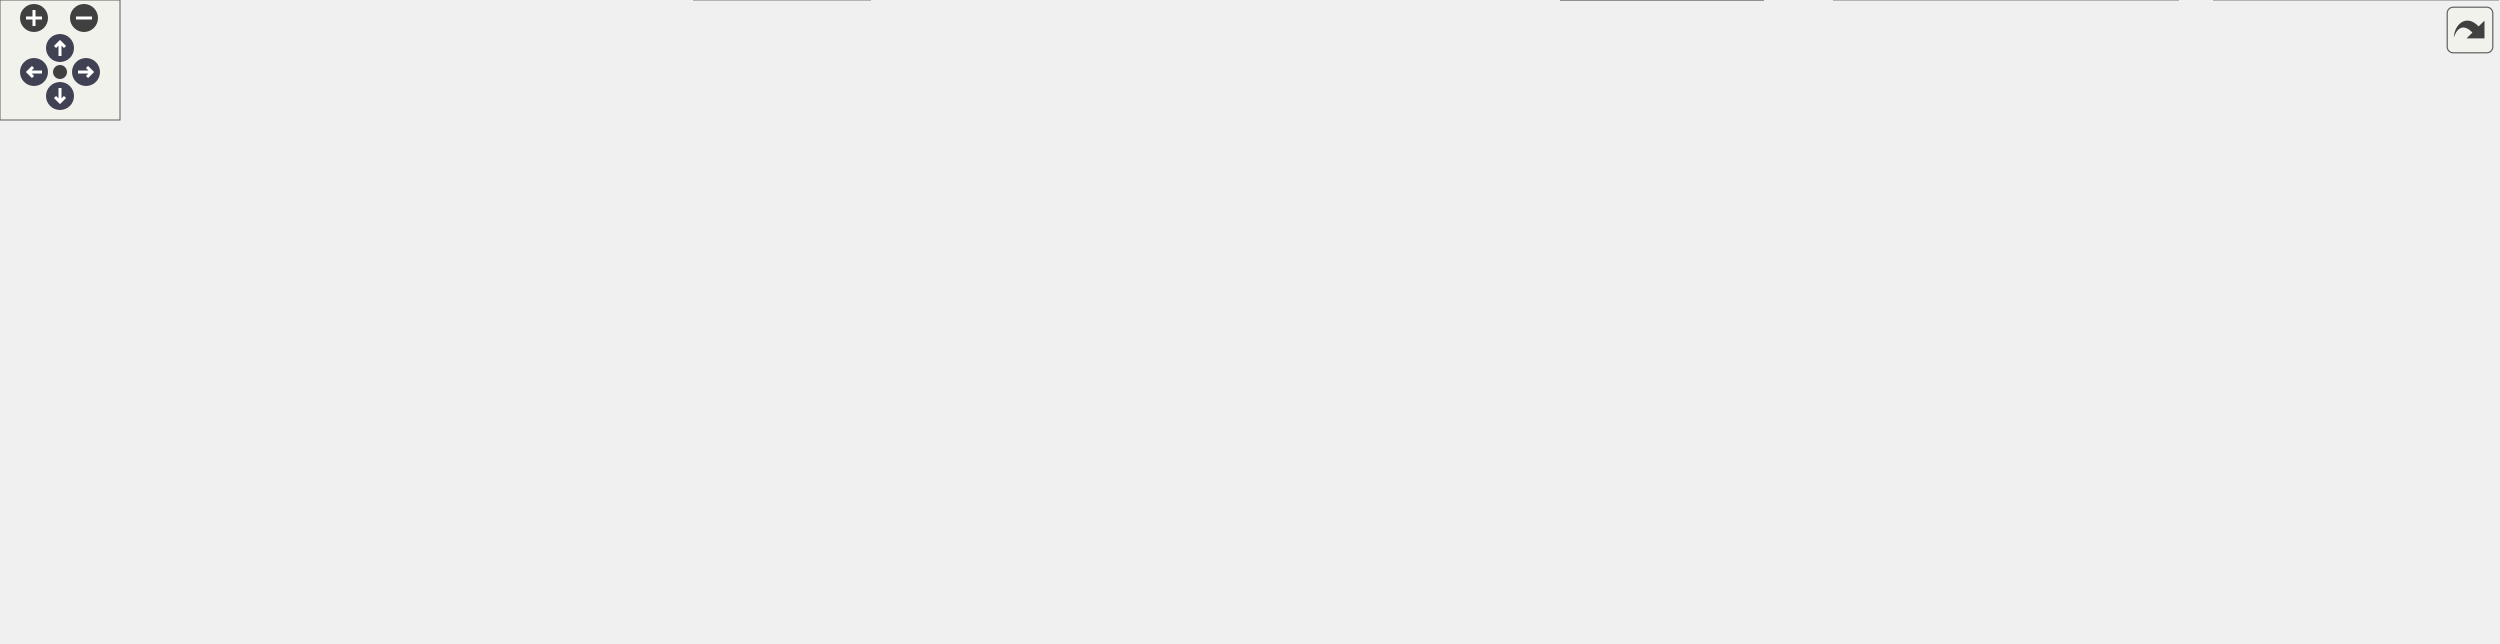
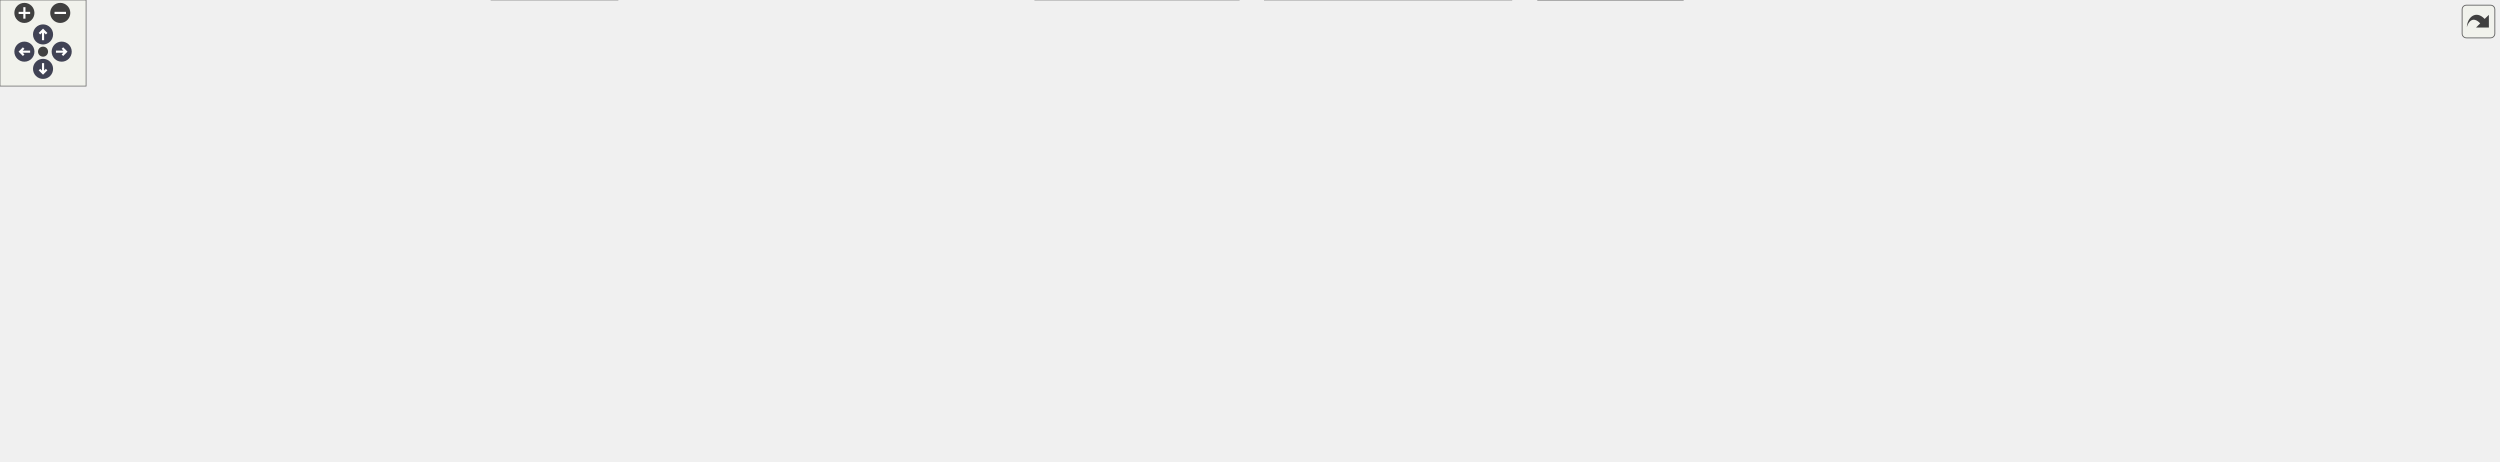
<svg xmlns="http://www.w3.org/2000/svg" xmlns:xlink="http://www.w3.org/1999/xlink" id="main" version="1.1" xml:space="preserve">
  <style type="text/css">
.node, .edge {opacity: 0.7;}
.node.selected, .edge.selected {opacity: 1;}
.edge:hover path { stroke: red; }
.edge:hover polygon { stroke: red; fill: red; }
</style>
  <defs>
    <circle id="rim" cx="0" cy="0" r="7" />
    <circle id="rim2" cx="0" cy="0" r="3.5" />
    <g id="zoomPlus">
      <use xlink:href="#rim" fill="#404040">
        <set attributeName="fill" to="#808080" begin="zoomplus.mouseover" end="zoomplus.mouseout" />
      </use>
      <path d="M-4,0h8M0,-4v8" fill="none" stroke="white" stroke-width="1.5" pointer-events="none" />
    </g>
    <g id="zoomMin">
      <use xlink:href="#rim" fill="#404040">
        <set attributeName="fill" to="#808080" begin="zoomminus.mouseover" end="zoomminus.mouseout" />
      </use>
      <path d="M-4,0h8" fill="none" stroke="white" stroke-width="1.5" pointer-events="none" />
    </g>
    <g id="arrowUp" transform="translate(30 24)">
      <use xlink:href="#rim" />
      <path pointer-events="none" fill="none" stroke="white" stroke-width="1.5" d="M0,-3.0v7 M-2.5,-0.5L0,-3.0L2.5,-0.5" />
    </g>
    <g id="arrowRight" transform="rotate(90) translate(36 -43)">
      <use xlink:href="#rim" />
      <path pointer-events="none" fill="none" stroke="white" stroke-width="1.5" d="M0,-3.0v7 M-2.5,-0.5L0,-3.0L2.5,-0.5" />
    </g>
    <g id="arrowDown" transform="rotate(180) translate(-30 -48)">
      <use xlink:href="#rim" />
      <path pointer-events="none" fill="none" stroke="white" stroke-width="1.5" d="M0,-3.0v7 M-2.5,-0.5L0,-3.0L2.5,-0.5" />
    </g>
    <g id="arrowLeft" transform="rotate(270) translate(-36 17)">
      <use xlink:href="#rim" />
      <path pointer-events="none" fill="none" stroke="white" stroke-width="1.5" d="M0,-3.0v7 M-2.5,-0.5L0,-3.0L2.5,-0.5" />
    </g>
    <g id="resetDef">
      <use xlink:href="#rim2" fill="#404040">
        <set attributeName="fill" to="#808080" begin="reset.mouseover" end="reset.mouseout" />
      </use>
    </g>
  </defs>
  <svg id="graph" class="graph">
    <g id="viewport">
      <g id="Node000001" class="node">
        <g id="a_Node000001">
          <a xlink:title=" ">
-             <polygon fill="#999999" stroke="#666666" points="613.5,-261 382.5,-261 382.5,-231 613.5,-231 613.5,-261" />
-             <text text-anchor="start" x="390.5" y="-249" font-family="Malgun Gothic" font-size="10.00">Source/YiSan/Environment</text>
-             <text text-anchor="middle" x="498" y="-238" font-family="Malgun Gothic" font-size="10.00">/Private/UYiSanVoiceConsoleSubsystem.cpp</text>
+             <polygon fill="#999999" stroke="#666666" points="1319,-261 1088,-261 1088,-231 1319,-231 1319,-261" />
+             <text text-anchor="start" x="1096" y="-249" font-family="Malgun Gothic" font-size="10.00">Source/YiSan/Environment</text>
+             <text text-anchor="middle" x="1203.5" y="-238" font-family="Malgun Gothic" font-size="10.00">/Private/UYiSanVoiceConsoleSubsystem.cpp</text>
          </a>
        </g>
      </g>
      <g id="Node000002" class="node">
        <g id="a_Node000002">
-           <a xlink:title=" ">
-             <polygon fill="#e0e0e0" stroke="#999999" points="172,-189.5 0,-189.5 0,-170.5 172,-170.5 172,-189.5" />
-             <text text-anchor="middle" x="86" y="-177.5" font-family="Malgun Gothic" font-size="10.00">YiSanVoiceConsoleSubsystem.h</text>
+           <a xlink:href="UYiSanVoiceConsoleSubsystem_8h.html" target="_top" xlink:title=" ">
+             <polygon fill="white" stroke="#666666" points="1139,-189.5 960,-189.5 960,-170.5 1139,-170.5 1139,-189.5" />
+             <text text-anchor="middle" x="1049.5" y="-177.5" font-family="Malgun Gothic" font-size="10.00">UYiSanVoiceConsoleSubsystem.h</text>
          </a>
        </g>
      </g>
      <g id="edge1_Node000001_Node000002" class="edge">
        <g id="a_edge1_Node000001_Node000002">
          <a xlink:title=" ">
-             <path fill="none" stroke="#63b8ff" d="M407.84,-230.99C330.19,-218.93 220.01,-201.82 150.8,-191.07" />
-             <polygon fill="#63b8ff" stroke="#63b8ff" points="151.32,-187.6 140.9,-189.53 150.24,-194.52 151.32,-187.6" />
+             <path fill="none" stroke="#63b8ff" d="M1169.7,-230.95C1142.7,-219.73 1105.2,-204.15 1079.31,-193.39" />
+             <polygon fill="#63b8ff" stroke="#63b8ff" points="1080.57,-190.12 1069.99,-189.52 1077.89,-196.59 1080.57,-190.12" />
+           </a>
+         </g>
+       </g>
+       <g id="Node000005" class="node">
+         <g id="a_Node000005">
+           <a xlink:title=" ">
+             <polygon fill="#e0e0e0" stroke="#999999" points="1549.5,-129 1423.5,-129 1423.5,-110 1549.5,-110 1549.5,-129" />
+             <text text-anchor="middle" x="1486.5" y="-117" font-family="Malgun Gothic" font-size="10.00">Templates/UniquePtr.h</text>
+           </a>
+         </g>
+       </g>
+       <g id="edge8_Node000001_Node000005" class="edge">
+         <g id="a_edge8_Node000001_Node000005">
+           <a xlink:title=" ">
+             <path fill="none" stroke="#63b8ff" d="M1194.32,-230.77C1184.28,-213.22 1171.59,-183.45 1187.5,-165 1191.2,-160.71 1325.92,-141.96 1413.25,-130.21" />
+             <polygon fill="#63b8ff" stroke="#63b8ff" points="1413.94,-133.65 1423.39,-128.85 1413.01,-126.71 1413.94,-133.65" />
+           </a>
+         </g>
+       </g>
+       <g id="Node000007" class="node">
+         <g id="a_Node000007">
+           <a xlink:href="YiSan_8h.html" target="_top" xlink:title=" ">
+             <polygon fill="white" stroke="#666666" points="53,-129 0,-129 0,-110 53,-110 53,-129" />
+             <text text-anchor="middle" x="26.5" y="-117" font-family="Malgun Gothic" font-size="10.00">YiSan.h</text>
+           </a>
+         </g>
+       </g>
+       <g id="edge6_Node000001_Node000007" class="edge">
+         <g id="a_edge6_Node000001_Node000007">
+           <a xlink:title=" ">
+             <path fill="none" stroke="#63b8ff" d="M1087.62,-241.73C878.2,-235.29 444.58,-219.46 295.5,-195 209.16,-180.84 110.79,-149.59 60.32,-132.41" />
+             <polygon fill="#63b8ff" stroke="#63b8ff" points="61.18,-129 50.59,-129.06 58.91,-135.62 61.18,-129" />
+           </a>
+         </g>
+       </g>
+       <g id="Node000008" class="node">
+         <g id="a_Node000008">
+           <a xlink:title=" ">
+             <polygon fill="#e0e0e0" stroke="#999999" points="1285,-189.5 1196,-189.5 1196,-170.5 1285,-170.5 1285,-189.5" />
+             <text text-anchor="middle" x="1240.5" y="-177.5" font-family="Malgun Gothic" font-size="10.00">Engine/World.h</text>
+           </a>
+         </g>
+       </g>
+       <g id="edge9_Node000001_Node000008" class="edge">
+         <g id="a_edge9_Node000001_Node000008">
+           <a xlink:title=" ">
+             <path fill="none" stroke="#63b8ff" d="M1211.71,-230.8C1217.2,-221.31 1224.45,-208.76 1230.31,-198.63" />
+             <polygon fill="#63b8ff" stroke="#63b8ff" points="1233.41,-200.25 1235.39,-189.84 1227.35,-196.75 1233.41,-200.25" />
+           </a>
+         </g>
+       </g>
+       <g id="Node000009" class="node">
+         <g id="a_Node000009">
+           <a xlink:title=" ">
+             <polygon fill="#e0e0e0" stroke="#999999" points="1384,-189.5 1303,-189.5 1303,-170.5 1384,-170.5 1384,-189.5" />
+             <text text-anchor="middle" x="1343.5" y="-177.5" font-family="Malgun Gothic" font-size="10.00">EngineUtils.h</text>
+           </a>
+         </g>
+       </g>
+       <g id="edge10_Node000001_Node000009" class="edge">
+         <g id="a_edge10_Node000001_Node000009">
+           <a xlink:title=" ">
+             <path fill="none" stroke="#63b8ff" d="M1234.22,-230.95C1258.45,-219.88 1291.96,-204.56 1315.46,-193.82" />
+             <polygon fill="#63b8ff" stroke="#63b8ff" points="1317.23,-196.86 1324.87,-189.52 1314.32,-190.49 1317.23,-196.86" />
+           </a>
+         </g>
+       </g>
+       <g id="Node000010" class="node">
+         <g id="a_Node000010">
+           <a xlink:href="APlayerActor_8h.html" target="_top" xlink:title="APlayerActor 선언에 대한 Doxygen 주석을 제공합니다.">
+             <polygon fill="white" stroke="#666666" points="430,-195 305,-195 305,-165 430,-165 430,-195" />
+             <text text-anchor="start" x="313" y="-183" font-family="Malgun Gothic" font-size="10.00">LatteLibrary/Character</text>
+             <text text-anchor="middle" x="367.5" y="-172" font-family="Malgun Gothic" font-size="10.00">/Public/APlayerActor.h</text>
+           </a>
+         </g>
+       </g>
+       <g id="edge11_Node000001_Node000010" class="edge">
+         <g id="a_edge11_Node000001_Node000010">
+           <a xlink:title=" ">
+             <path fill="none" stroke="#63b8ff" d="M1087.7,-236.13C912.58,-222.73 585.46,-197.69 440.21,-186.57" />
+             <polygon fill="#63b8ff" stroke="#63b8ff" points="440.31,-183.06 430.07,-185.79 439.77,-190.04 440.31,-183.06" />
+           </a>
+         </g>
+       </g>
+       <g id="Node000023" class="node">
+         <g id="a_Node000023">
+           <a xlink:title=" ">
+             <polygon fill="#e0e0e0" stroke="#999999" points="1591,-195 1402,-195 1402,-165 1591,-165 1591,-195" />
+             <text text-anchor="start" x="1410" y="-183" font-family="Malgun Gothic" font-size="10.00">LatteLibrary/Character</text>
+             <text text-anchor="middle" x="1496.5" y="-172" font-family="Malgun Gothic" font-size="10.00">/Public/UVoiceCaptureComponent.h</text>
+           </a>
+         </g>
+       </g>
+       <g id="edge29_Node000001_Node000023" class="edge">
+         <g id="a_edge29_Node000001_Node000023">
+           <a xlink:title=" ">
+             <path fill="none" stroke="#63b8ff" d="M1267.8,-230.95C1313.41,-220.99 1374.73,-207.6 1422.4,-197.19" />
+             <polygon fill="#63b8ff" stroke="#63b8ff" points="1423.33,-200.57 1432.35,-195.01 1421.83,-193.73 1423.33,-200.57" />
+           </a>
+         </g>
+       </g>
+       <g id="Node000024" class="node">
+         <g id="a_Node000024">
+           <a xlink:title=" ">
+             <polygon fill="#e0e0e0" stroke="#999999" points="1741.5,-189.5 1609.5,-189.5 1609.5,-170.5 1741.5,-170.5 1741.5,-189.5" />
+             <text text-anchor="middle" x="1675.5" y="-177.5" font-family="Malgun Gothic" font-size="10.00">HAL/IConsoleManager.h</text>
+           </a>
+         </g>
+       </g>
+       <g id="edge30_Node000001_Node000024" class="edge">
+         <g id="a_edge30_Node000001_Node000024">
+           <a xlink:title=" ">
+             <path fill="none" stroke="#63b8ff" d="M1319.28,-232.25C1398.6,-223.07 1506.13,-209.74 1600.5,-195 1607.61,-193.89 1615.08,-192.62 1622.43,-191.31" />
+             <polygon fill="#63b8ff" stroke="#63b8ff" points="1623.13,-194.74 1632.35,-189.51 1621.88,-187.85 1623.13,-194.74" />
          </a>
        </g>
      </g>
      <g id="Node000003" class="node">
        <g id="a_Node000003">
-           <a xlink:href="YiSan_8h.html" target="_top" xlink:title=" ">
-             <polygon fill="white" stroke="#666666" points="62.5,-129 9.5,-129 9.5,-110 62.5,-110 62.5,-129" />
-             <text text-anchor="middle" x="36" y="-117" font-family="Malgun Gothic" font-size="10.00">YiSan.h</text>
-           </a>
-         </g>
-       </g>
-       <g id="edge2_Node000001_Node000003" class="edge">
-         <g id="a_edge2_Node000001_Node000003">
-           <a xlink:title=" ">
-             <path fill="none" stroke="#63b8ff" d="M382.24,-237.07C330.55,-230.34 269.93,-217.92 219,-195 199.38,-186.17 200.06,-174.99 181,-165 146.27,-146.78 102.87,-134.7 72.64,-127.78" />
-             <polygon fill="#63b8ff" stroke="#63b8ff" points="73.06,-124.29 62.54,-125.55 71.55,-131.12 73.06,-124.29" />
-           </a>
-         </g>
-       </g>
-       <g id="Node000005" class="node">
-         <g id="a_Node000005">
-           <a xlink:title=" ">
-             <polygon fill="#e0e0e0" stroke="#999999" points="498,-189.5 372,-189.5 372,-170.5 498,-170.5 498,-189.5" />
-             <text text-anchor="middle" x="435" y="-177.5" font-family="Malgun Gothic" font-size="10.00">Templates/UniquePtr.h</text>
-           </a>
-         </g>
-       </g>
-       <g id="edge4_Node000001_Node000005" class="edge">
-         <g id="a_edge4_Node000001_Node000005">
-           <a xlink:title=" ">
-             <path fill="none" stroke="#63b8ff" d="M484.02,-230.8C474.2,-220.82 461.04,-207.46 450.83,-197.09" />
-             <polygon fill="#63b8ff" stroke="#63b8ff" points="453.22,-194.52 443.71,-189.84 448.23,-199.43 453.22,-194.52" />
+           <a xlink:title=" ">
+             <polygon fill="#e0e0e0" stroke="#999999" points="430.5,-19 342.5,-19 342.5,0 430.5,0 430.5,-19" />
+             <text text-anchor="middle" x="386.5" y="-7" font-family="Malgun Gothic" font-size="10.00">CoreMinimal.h</text>
+           </a>
+         </g>
+       </g>
+       <g id="edge2_Node000002_Node000003" class="edge">
+         <g id="a_edge2_Node000002_Node000003">
+           <a xlink:title=" ">
+             <path fill="none" stroke="#63b8ff" d="M1014.02,-170.43C989.27,-162.94 956.81,-149.92 934.5,-129 907.53,-103.71 927.19,-75.62 896.5,-55 859.32,-30.02 564.47,-16.79 440.8,-12.29" />
+             <polygon fill="#63b8ff" stroke="#63b8ff" points="440.9,-8.79 430.78,-11.93 440.65,-15.79 440.9,-8.79" />
+           </a>
+         </g>
+       </g>
+       <g id="Node000004" class="node">
+         <g id="a_Node000004">
+           <a xlink:title=" ">
+             <polygon fill="#e0e0e0" stroke="#999999" points="1155.5,-129 943.5,-129 943.5,-110 1155.5,-110 1155.5,-129" />
+             <text text-anchor="middle" x="1049.5" y="-117" font-family="Malgun Gothic" font-size="10.00">Subsystems/GameInstanceSubsystem.h</text>
+           </a>
+         </g>
+       </g>
+       <g id="edge3_Node000002_Node000004" class="edge">
+         <g id="a_edge3_Node000002_Node000004">
+           <a xlink:title=" ">
+             <path fill="none" stroke="#63b8ff" d="M1049.5,-170.37C1049.5,-162.25 1049.5,-149.81 1049.5,-139.39" />
+             <polygon fill="#63b8ff" stroke="#63b8ff" points="1053,-139.17 1049.5,-129.17 1046,-139.17 1053,-139.17" />
+           </a>
+         </g>
+       </g>
+       <g id="edge4_Node000002_Node000005" class="edge">
+         <g id="a_edge4_Node000002_Node000005">
+           <a xlink:title=" ">
+             <path fill="none" stroke="#63b8ff" d="M1112.75,-170.48C1126.2,-168.67 1140.32,-166.77 1153.5,-165 1242.85,-153.02 1345.7,-139.28 1413.17,-130.28" />
+             <polygon fill="#63b8ff" stroke="#63b8ff" points="1413.83,-133.72 1423.28,-128.93 1412.9,-126.78 1413.83,-133.72" />
          </a>
        </g>
      </g>
      <g id="Node000006" class="node">
        <g id="a_Node000006">
          <a xlink:title=" ">
-             <polygon fill="#e0e0e0" stroke="#999999" points="605.5,-189.5 516.5,-189.5 516.5,-170.5 605.5,-170.5 605.5,-189.5" />
-             <text text-anchor="middle" x="561" y="-177.5" font-family="Malgun Gothic" font-size="10.00">Engine/World.h</text>
-           </a>
-         </g>
-       </g>
-       <g id="edge5_Node000001_Node000006" class="edge">
-         <g id="a_edge5_Node000001_Node000006">
-           <a xlink:title=" ">
-             <path fill="none" stroke="#63b8ff" d="M511.98,-230.8C521.8,-220.82 534.96,-207.46 545.17,-197.09" />
-             <polygon fill="#63b8ff" stroke="#63b8ff" points="547.77,-199.43 552.29,-189.84 542.78,-194.52 547.77,-199.43" />
-           </a>
-         </g>
-       </g>
-       <g id="Node000007" class="node">
-         <g id="a_Node000007">
-           <a xlink:title=" ">
-             <polygon fill="#e0e0e0" stroke="#999999" points="704.5,-189.5 623.5,-189.5 623.5,-170.5 704.5,-170.5 704.5,-189.5" />
-             <text text-anchor="middle" x="664" y="-177.5" font-family="Malgun Gothic" font-size="10.00">EngineUtils.h</text>
-           </a>
-         </g>
-       </g>
-       <g id="edge6_Node000001_Node000007" class="edge">
-         <g id="a_edge6_Node000001_Node000007">
-           <a xlink:title=" ">
-             <path fill="none" stroke="#63b8ff" d="M534.43,-230.95C563.67,-219.68 604.31,-204.01 632.24,-193.25" />
-             <polygon fill="#63b8ff" stroke="#63b8ff" points="633.84,-196.38 641.91,-189.52 631.32,-189.85 633.84,-196.38" />
-           </a>
-         </g>
-       </g>
-       <g id="Node000008" class="node">
-         <g id="a_Node000008">
-           <a xlink:href="APlayerActor_8h.html" target="_top" xlink:title="APlayerActor 선언에 대한 Doxygen 주석을 제공합니다.">
-             <polygon fill="white" stroke="#666666" points="353.5,-195 228.5,-195 228.5,-165 353.5,-165 353.5,-195" />
-             <text text-anchor="start" x="236.5" y="-183" font-family="Malgun Gothic" font-size="10.00">LatteLibrary/Character</text>
-             <text text-anchor="middle" x="291" y="-172" font-family="Malgun Gothic" font-size="10.00">/Public/APlayerActor.h</text>
-           </a>
-         </g>
-       </g>
-       <g id="edge7_Node000001_Node000008" class="edge">
-         <g id="a_edge7_Node000001_Node000008">
-           <a xlink:title=" ">
-             <path fill="none" stroke="#63b8ff" d="M452.57,-230.95C421.16,-221.24 379.2,-208.27 345.91,-197.98" />
-             <polygon fill="#63b8ff" stroke="#63b8ff" points="346.91,-194.62 336.32,-195.01 344.84,-201.31 346.91,-194.62" />
+             <polygon fill="#e0e0e0" stroke="#999999" points="1405.5,-129 1173.5,-129 1173.5,-110 1405.5,-110 1405.5,-129" />
+             <text text-anchor="middle" x="1289.5" y="-117" font-family="Malgun Gothic" font-size="10.00">UYiSanVoiceConsoleSubsystem.generated.h</text>
+           </a>
+         </g>
+       </g>
+       <g id="edge5_Node000002_Node000006" class="edge">
+         <g id="a_edge5_Node000002_Node000006">
+           <a xlink:title=" ">
+             <path fill="none" stroke="#63b8ff" d="M1084.4,-170.49C1126.79,-160.16 1198.37,-142.71 1244.77,-131.4" />
+             <polygon fill="#63b8ff" stroke="#63b8ff" points="1245.67,-134.79 1254.56,-129.02 1244.02,-127.98 1245.67,-134.79" />
+           </a>
+         </g>
+       </g>
+       <g id="edge7_Node000007_Node000003" class="edge">
+         <g id="a_edge7_Node000007_Node000003">
+           <a xlink:title=" ">
+             <path fill="none" stroke="#63b8ff" d="M22.53,-109.87C16.99,-96.36 9.03,-70.22 22.5,-55 42.68,-32.2 235.92,-18.63 332.34,-13.22" />
+             <polygon fill="#63b8ff" stroke="#63b8ff" points="332.69,-16.71 342.48,-12.66 332.3,-9.72 332.69,-16.71" />
+           </a>
+         </g>
+       </g>
+       <g id="edge12_Node000010_Node000003" class="edge">
+         <g id="a_edge12_Node000010_Node000003">
+           <a xlink:title=" ">
+             <path fill="none" stroke="#63b8ff" d="M369.09,-164.92C372.5,-134.65 380.54,-63.35 384.38,-29.27" />
+             <polygon fill="#63b8ff" stroke="#63b8ff" points="387.87,-29.58 385.51,-19.25 380.91,-28.8 387.87,-29.58" />
+           </a>
+         </g>
+       </g>
+       <g id="Node000011" class="node">
+         <g id="a_Node000011">
+           <a xlink:href="AGameCharacter_8h.html" target="_top" xlink:title="LatteLibrary 전반에서 사용하는 기반 캐릭터 클래스를 선언합니다.">
+             <polygon fill="white" stroke="#666666" points="746.5,-129 638.5,-129 638.5,-110 746.5,-110 746.5,-129" />
+             <text text-anchor="middle" x="692.5" y="-117" font-family="Malgun Gothic" font-size="10.00">AGameCharacter.h</text>
+           </a>
+         </g>
+       </g>
+       <g id="edge13_Node000010_Node000011" class="edge">
+         <g id="a_edge13_Node000010_Node000011">
+           <a xlink:title=" ">
+             <path fill="none" stroke="#63b8ff" d="M430.16,-167.72C489.33,-157.07 577.31,-141.23 634.8,-130.89" />
+             <polygon fill="#63b8ff" stroke="#63b8ff" points="635.59,-134.3 644.81,-129.08 634.35,-127.41 635.59,-134.3" />
+           </a>
+         </g>
+       </g>
+       <g id="Node000019" class="node">
+         <g id="a_Node000019">
+           <a xlink:href="IControllable_8h.html" target="_top" xlink:title="IControllable 인터페이스 선언에 대한 Doxygen 주석을 제공합니다.">
+             <polygon fill="white" stroke="#666666" points="339.5,-129 251.5,-129 251.5,-110 339.5,-110 339.5,-129" />
+             <text text-anchor="middle" x="295.5" y="-117" font-family="Malgun Gothic" font-size="10.00">IControllable.h</text>
+           </a>
+         </g>
+       </g>
+       <g id="edge24_Node000010_Node000019" class="edge">
+         <g id="a_edge24_Node000010_Node000019">
+           <a xlink:title=" ">
+             <path fill="none" stroke="#63b8ff" d="M350.07,-164.84C339.19,-156 325.2,-144.63 314.11,-135.62" />
+             <polygon fill="#63b8ff" stroke="#63b8ff" points="316.26,-132.86 306.29,-129.27 311.84,-138.29 316.26,-132.86" />
+           </a>
+         </g>
+       </g>
+       <g id="Node000022" class="node">
+         <g id="a_Node000022">
+           <a xlink:title=" ">
+             <polygon fill="#e0e0e0" stroke="#999999" points="233.5,-129 93.5,-129 93.5,-110 233.5,-110 233.5,-129" />
+             <text text-anchor="middle" x="163.5" y="-117" font-family="Malgun Gothic" font-size="10.00">APlayerActor.generated.h</text>
+           </a>
+         </g>
+       </g>
+       <g id="edge28_Node000010_Node000022" class="edge">
+         <g id="a_edge28_Node000010_Node000022">
+           <a xlink:title=" ">
+             <path fill="none" stroke="#63b8ff" d="M318.64,-164.99C283.28,-154.85 236.1,-141.32 203.09,-131.85" />
+             <polygon fill="#63b8ff" stroke="#63b8ff" points="203.91,-128.45 193.33,-129.05 201.98,-135.17 203.91,-128.45" />
+           </a>
+         </g>
+       </g>
+       <g id="edge14_Node000011_Node000003" class="edge">
+         <g id="a_edge14_Node000011_Node000003">
+           <a xlink:title=" ">
+             <path fill="none" stroke="#63b8ff" d="M638.36,-114.86C570.35,-109.39 458.46,-97.14 424.5,-74 408.61,-63.17 398.31,-43.3 392.5,-28.66" />
+             <polygon fill="#63b8ff" stroke="#63b8ff" points="395.74,-27.34 389.04,-19.13 389.16,-29.72 395.74,-27.34" />
+           </a>
+         </g>
+       </g>
+       <g id="Node000012" class="node">
+         <g id="a_Node000012">
+           <a xlink:title=" ">
+             <polygon fill="#e0e0e0" stroke="#999999" points="772,-74 613,-74 613,-55 772,-55 772,-74" />
+             <text text-anchor="middle" x="692.5" y="-62" font-family="Malgun Gothic" font-size="10.00">GameFramework/Character.h</text>
+           </a>
+         </g>
+       </g>
+       <g id="edge15_Node000011_Node000012" class="edge">
+         <g id="a_edge15_Node000011_Node000012">
+           <a xlink:title=" ">
+             <path fill="none" stroke="#63b8ff" d="M692.5,-109.75C692.5,-102.8 692.5,-92.85 692.5,-84.13" />
+             <polygon fill="#63b8ff" stroke="#63b8ff" points="696,-84.09 692.5,-74.09 689,-84.09 696,-84.09" />
+           </a>
+         </g>
+       </g>
+       <g id="Node000013" class="node">
+         <g id="a_Node000013">
+           <a xlink:href="EBodyPartType_8h.html" target="_top" xlink:title="EBodyPartType 열거형에 대한 Doxygen 주석을 제공합니다.">
+             <polygon fill="white" stroke="#666666" points="887.5,-74 789.5,-74 789.5,-55 887.5,-55 887.5,-74" />
+             <text text-anchor="middle" x="838.5" y="-62" font-family="Malgun Gothic" font-size="10.00">EBodyPartType.h</text>
+           </a>
+         </g>
+       </g>
+       <g id="edge16_Node000011_Node000013" class="edge">
+         <g id="a_edge16_Node000011_Node000013">
+           <a xlink:title=" ">
+             <path fill="none" stroke="#63b8ff" d="M715.96,-109.98C740.08,-101.23 777.87,-87.51 805.1,-77.62" />
+             <polygon fill="#63b8ff" stroke="#63b8ff" points="806.41,-80.87 814.62,-74.17 804.02,-74.29 806.41,-80.87" />
+           </a>
+         </g>
+       </g>
+       <g id="Node000014" class="node">
+         <g id="a_Node000014">
+           <a xlink:href="ECharacterType_8h.html" target="_top" xlink:title="ECharacterType 열거형에 대한 Doxygen 주석을 제공합니다.">
+             <polygon fill="white" stroke="#666666" points="1173,-19 1072,-19 1072,0 1173,0 1173,-19" />
+             <text text-anchor="middle" x="1122.5" y="-7" font-family="Malgun Gothic" font-size="10.00">ECharacterType.h</text>
+           </a>
+         </g>
+       </g>
+       <g id="edge17_Node000011_Node000014" class="edge">
+         <g id="a_edge17_Node000011_Node000014">
+           <a xlink:title=" ">
+             <path fill="none" stroke="#63b8ff" d="M746.63,-115.18C831.19,-109.4 990.36,-95.97 1042.5,-74 1068.15,-63.2 1092.41,-41.77 1107.35,-26.81" />
+             <polygon fill="#63b8ff" stroke="#63b8ff" points="1110.21,-28.9 1114.64,-19.27 1105.18,-24.03 1110.21,-28.9" />
+           </a>
+         </g>
+       </g>
+       <g id="Node000015" class="node">
+         <g id="a_Node000015">
+           <a xlink:href="UStatSystem_8h.html" target="_top" xlink:title="UStatSystem 선언에 대한 Doxygen 주석을 제공합니다.">
+             <polygon fill="white" stroke="#666666" points="1033,-74 944,-74 944,-55 1033,-55 1033,-74" />
+             <text text-anchor="middle" x="988.5" y="-62" font-family="Malgun Gothic" font-size="10.00">UStatSystem.h</text>
+           </a>
+         </g>
+       </g>
+       <g id="edge18_Node000011_Node000015" class="edge">
+         <g id="a_edge18_Node000011_Node000015">
+           <a xlink:title=" ">
+             <path fill="none" stroke="#63b8ff" d="M740.06,-109.98C792.98,-100.51 878.35,-85.22 933.95,-75.27" />
+             <polygon fill="#63b8ff" stroke="#63b8ff" points="934.74,-78.68 943.97,-73.47 933.51,-71.79 934.74,-78.68" />
+           </a>
+         </g>
+       </g>
+       <g id="Node000018" class="node">
+         <g id="a_Node000018">
+           <a xlink:title=" ">
+             <polygon fill="#e0e0e0" stroke="#999999" points="595,-74 434,-74 434,-55 595,-55 595,-74" />
+             <text text-anchor="middle" x="514.5" y="-62" font-family="Malgun Gothic" font-size="10.00">AGameCharacter.generated.h</text>
+           </a>
+         </g>
+       </g>
+       <g id="edge23_Node000011_Node000018" class="edge">
+         <g id="a_edge23_Node000011_Node000018">
+           <a xlink:title=" ">
+             <path fill="none" stroke="#63b8ff" d="M663.9,-109.98C633.89,-101.05 586.52,-86.94 553.18,-77.02" />
+             <polygon fill="#63b8ff" stroke="#63b8ff" points="553.91,-73.58 543.32,-74.08 551.91,-80.29 553.91,-73.58" />
+           </a>
+         </g>
+       </g>
+       <g id="edge19_Node000015_Node000003" class="edge">
+         <g id="a_edge19_Node000015_Node000003">
+           <a xlink:title=" ">
+             <path fill="none" stroke="#63b8ff" d="M943.76,-56.76C938.95,-56.12 934.13,-55.52 929.5,-55 751.08,-34.86 538.69,-20.12 440.81,-13.84" />
+             <polygon fill="#63b8ff" stroke="#63b8ff" points="440.78,-10.34 430.58,-13.19 440.34,-17.32 440.78,-10.34" />
+           </a>
+         </g>
+       </g>
+       <g id="edge20_Node000015_Node000014" class="edge">
+         <g id="a_edge20_Node000015_Node000014">
+           <a xlink:title=" ">
+             <path fill="none" stroke="#63b8ff" d="M1010.03,-54.98C1031.97,-46.3 1066.24,-32.75 1091.19,-22.88" />
+             <polygon fill="#63b8ff" stroke="#63b8ff" points="1092.57,-26.1 1100.58,-19.17 1089.99,-19.59 1092.57,-26.1" />
+           </a>
+         </g>
+       </g>
+       <g id="Node000016" class="node">
+         <g id="a_Node000016">
+           <a xlink:title=" ">
+             <polygon fill="#e0e0e0" stroke="#999999" points="1053.5,-19 881.5,-19 881.5,0 1053.5,0 1053.5,-19" />
+             <text text-anchor="middle" x="967.5" y="-7" font-family="Malgun Gothic" font-size="10.00">Components/ActorComponent.h</text>
+           </a>
+         </g>
+       </g>
+       <g id="edge21_Node000015_Node000016" class="edge">
+         <g id="a_edge21_Node000015_Node000016">
+           <a xlink:title=" ">
+             <path fill="none" stroke="#63b8ff" d="M985.03,-54.75C982.22,-47.65 978.16,-37.4 974.65,-28.56" />
+             <polygon fill="#63b8ff" stroke="#63b8ff" points="977.84,-27.1 970.9,-19.09 971.33,-29.68 977.84,-27.1" />
+           </a>
+         </g>
+       </g>
+       <g id="Node000017" class="node">
+         <g id="a_Node000017">
+           <a xlink:title=" ">
+             <polygon fill="#e0e0e0" stroke="#999999" points="863.5,-19 721.5,-19 721.5,0 863.5,0 863.5,-19" />
+             <text text-anchor="middle" x="792.5" y="-7" font-family="Malgun Gothic" font-size="10.00">UStatSystem.generated.h</text>
+           </a>
+         </g>
+       </g>
+       <g id="edge22_Node000015_Node000017" class="edge">
+         <g id="a_edge22_Node000015_Node000017">
+           <a xlink:title=" ">
+             <path fill="none" stroke="#63b8ff" d="M957.01,-54.98C923.68,-45.97 870.9,-31.7 834.15,-21.76" />
+             <polygon fill="#63b8ff" stroke="#63b8ff" points="834.8,-18.31 824.24,-19.08 832.98,-25.07 834.8,-18.31" />
+           </a>
+         </g>
+       </g>
+       <g id="edge25_Node000019_Node000003" class="edge">
+         <g id="a_edge25_Node000019_Node000003">
+           <a xlink:title=" ">
+             <path fill="none" stroke="#63b8ff" d="M302.95,-109.66C318.15,-91.61 352.98,-50.28 372.53,-27.08" />
+             <polygon fill="#63b8ff" stroke="#63b8ff" points="375.44,-29.06 379.2,-19.16 370.08,-24.55 375.44,-29.06" />
+           </a>
+         </g>
+       </g>
+       <g id="Node000020" class="node">
+         <g id="a_Node000020">
+           <a xlink:title=" ">
+             <polygon fill="#e0e0e0" stroke="#999999" points="301,-74 190,-74 190,-55 301,-55 301,-74" />
+             <text text-anchor="middle" x="245.5" y="-62" font-family="Malgun Gothic" font-size="10.00">UObject/Interface.h</text>
+           </a>
+         </g>
+       </g>
+       <g id="edge26_Node000019_Node000020" class="edge">
+         <g id="a_edge26_Node000019_Node000020">
+           <a xlink:title=" ">
+             <path fill="none" stroke="#63b8ff" d="M287.24,-109.75C280.04,-102.11 269.39,-90.82 260.65,-81.56" />
+             <polygon fill="#63b8ff" stroke="#63b8ff" points="263.01,-78.96 253.6,-74.09 257.92,-83.76 263.01,-78.96" />
          </a>
        </g>
      </g>
      <g id="Node000021" class="node">
        <g id="a_Node000021">
          <a xlink:title=" ">
-             <polygon fill="#e0e0e0" stroke="#999999" points="911.5,-195 722.5,-195 722.5,-165 911.5,-165 911.5,-195" />
-             <text text-anchor="start" x="730.5" y="-183" font-family="Malgun Gothic" font-size="10.00">LatteLibrary/Character</text>
-             <text text-anchor="middle" x="817" y="-172" font-family="Malgun Gothic" font-size="10.00">/Public/UVoiceCaptureComponent.h</text>
-           </a>
-         </g>
-       </g>
-       <g id="edge25_Node000001_Node000021" class="edge">
-         <g id="a_edge25_Node000001_Node000021">
-           <a xlink:title=" ">
-             <path fill="none" stroke="#63b8ff" d="M568.01,-230.95C617.97,-220.93 685.26,-207.43 737.3,-196.99" />
-             <polygon fill="#63b8ff" stroke="#63b8ff" points="738.04,-200.41 747.16,-195.01 736.66,-193.55 738.04,-200.41" />
-           </a>
-         </g>
-       </g>
-       <g id="Node000022" class="node">
-         <g id="a_Node000022">
-           <a xlink:title=" ">
-             <polygon fill="#e0e0e0" stroke="#999999" points="1062,-189.5 930,-189.5 930,-170.5 1062,-170.5 1062,-189.5" />
-             <text text-anchor="middle" x="996" y="-177.5" font-family="Malgun Gothic" font-size="10.00">HAL/IConsoleManager.h</text>
-           </a>
-         </g>
-       </g>
-       <g id="edge26_Node000001_Node000022" class="edge">
-         <g id="a_edge26_Node000001_Node000022">
-           <a xlink:title=" ">
-             <path fill="none" stroke="#63b8ff" d="M613.63,-233.44C698.81,-224.41 817.37,-210.78 921,-195 928.11,-193.92 935.58,-192.66 942.94,-191.36" />
-             <polygon fill="#63b8ff" stroke="#63b8ff" points="943.64,-194.79 952.85,-189.56 942.39,-187.9 943.64,-194.79" />
-           </a>
-         </g>
-       </g>
-       <g id="Node000004" class="node">
-         <g id="a_Node000004">
-           <a xlink:title=" ">
-             <polygon fill="#e0e0e0" stroke="#999999" points="435,-19 347,-19 347,0 435,0 435,-19" />
-             <text text-anchor="middle" x="391" y="-7" font-family="Malgun Gothic" font-size="10.00">CoreMinimal.h</text>
-           </a>
-         </g>
-       </g>
-       <g id="edge3_Node000003_Node000004" class="edge">
-         <g id="a_edge3_Node000003_Node000004">
-           <a xlink:title=" ">
-             <path fill="none" stroke="#63b8ff" d="M34.43,-109.65C32.55,-95.86 31.28,-69.32 46,-55 86.25,-15.86 250.04,-10.1 336.67,-9.88" />
-             <polygon fill="#63b8ff" stroke="#63b8ff" points="336.84,-13.38 346.84,-9.88 336.84,-6.38 336.84,-13.38" />
-           </a>
-         </g>
-       </g>
-       <g id="edge8_Node000008_Node000004" class="edge">
-         <g id="a_edge8_Node000008_Node000004">
-           <a xlink:title=" ">
-             <path fill="none" stroke="#63b8ff" d="M309.28,-164.63C320.31,-155.31 334.09,-142.44 344,-129 367.01,-97.8 380.54,-53.81 386.78,-29.15" />
-             <polygon fill="#63b8ff" stroke="#63b8ff" points="390.22,-29.83 389.15,-19.29 383.41,-28.2 390.22,-29.83" />
-           </a>
-         </g>
-       </g>
-       <g id="Node000009" class="node">
-         <g id="a_Node000009">
-           <a xlink:href="AGameCharacter_8h.html" target="_top" xlink:title="LatteLibrary 전반에서 사용하는 기반 캐릭터 클래스를 선언합니다.">
-             <polygon fill="white" stroke="#666666" points="839,-129 731,-129 731,-110 839,-110 839,-129" />
-             <text text-anchor="middle" x="785" y="-117" font-family="Malgun Gothic" font-size="10.00">AGameCharacter.h</text>
-           </a>
-         </g>
-       </g>
-       <g id="edge9_Node000008_Node000009" class="edge">
-         <g id="a_edge9_Node000008_Node000009">
-           <a xlink:title=" ">
-             <path fill="none" stroke="#63b8ff" d="M353.77,-166.46C356.89,-165.94 359.98,-165.45 363,-165 489.24,-146.11 637.92,-132.4 720.83,-125.52" />
-             <polygon fill="#63b8ff" stroke="#63b8ff" points="721.17,-129 730.85,-124.69 720.6,-122.03 721.17,-129" />
-           </a>
-         </g>
-       </g>
-       <g id="Node000017" class="node">
-         <g id="a_Node000017">
-           <a xlink:href="IControllable_8h.html" target="_top" xlink:title="IControllable 인터페이스 선언에 대한 Doxygen 주석을 제공합니다.">
-             <polygon fill="white" stroke="#666666" points="335,-129 247,-129 247,-110 335,-110 335,-129" />
-             <text text-anchor="middle" x="291" y="-117" font-family="Malgun Gothic" font-size="10.00">IControllable.h</text>
-           </a>
-         </g>
-       </g>
-       <g id="edge20_Node000008_Node000017" class="edge">
-         <g id="a_edge20_Node000008_Node000017">
-           <a xlink:title=" ">
-             <path fill="none" stroke="#63b8ff" d="M291,-164.84C291,-157.21 291,-147.7 291,-139.45" />
-             <polygon fill="#63b8ff" stroke="#63b8ff" points="294.5,-139.27 291,-129.27 287.5,-139.27 294.5,-139.27" />
-           </a>
-         </g>
-       </g>
-       <g id="Node000020" class="node">
-         <g id="a_Node000020">
-           <a xlink:title=" ">
-             <polygon fill="#e0e0e0" stroke="#999999" points="229,-129 89,-129 89,-110 229,-110 229,-129" />
-             <text text-anchor="middle" x="159" y="-117" font-family="Malgun Gothic" font-size="10.00">APlayerActor.generated.h</text>
-           </a>
-         </g>
-       </g>
-       <g id="edge24_Node000008_Node000020" class="edge">
-         <g id="a_edge24_Node000008_Node000020">
-           <a xlink:title=" ">
-             <path fill="none" stroke="#63b8ff" d="M259.38,-164.99C237.65,-155.36 209.03,-142.67 187.91,-133.31" />
-             <polygon fill="#63b8ff" stroke="#63b8ff" points="189.05,-129.99 178.49,-129.14 186.22,-136.39 189.05,-129.99" />
-           </a>
-         </g>
-       </g>
-       <g id="edge10_Node000009_Node000004" class="edge">
-         <g id="a_edge10_Node000009_Node000004">
-           <a xlink:title=" ">
-             <path fill="none" stroke="#63b8ff" d="M785.34,-109.96C785.37,-96.09 783.22,-68.83 767,-55 719.81,-14.75 537.85,-9.66 445.47,-9.76" />
-             <polygon fill="#63b8ff" stroke="#63b8ff" points="445.19,-6.27 435.2,-9.8 445.22,-13.27 445.19,-6.27" />
-           </a>
-         </g>
-       </g>
-       <g id="Node000010" class="node">
-         <g id="a_Node000010">
-           <a xlink:title=" ">
-             <polygon fill="#e0e0e0" stroke="#999999" points="757.5,-74 598.5,-74 598.5,-55 757.5,-55 757.5,-74" />
-             <text text-anchor="middle" x="678" y="-62" font-family="Malgun Gothic" font-size="10.00">GameFramework/Character.h</text>
-           </a>
-         </g>
-       </g>
-       <g id="edge11_Node000009_Node000010" class="edge">
-         <g id="a_edge11_Node000009_Node000010">
-           <a xlink:title=" ">
-             <path fill="none" stroke="#63b8ff" d="M767.81,-109.98C750.75,-101.54 724.37,-88.47 704.6,-78.68" />
-             <polygon fill="#63b8ff" stroke="#63b8ff" points="706.02,-75.47 695.5,-74.17 702.91,-81.75 706.02,-75.47" />
-           </a>
-         </g>
-       </g>
-       <g id="Node000011" class="node">
-         <g id="a_Node000011">
-           <a xlink:href="EBodyPartType_8h.html" target="_top" xlink:title="EBodyPartType 열거형에 대한 Doxygen 주석을 제공합니다.">
-             <polygon fill="white" stroke="#666666" points="949,-74 851,-74 851,-55 949,-55 949,-74" />
-             <text text-anchor="middle" x="900" y="-62" font-family="Malgun Gothic" font-size="10.00">EBodyPartType.h</text>
-           </a>
-         </g>
-       </g>
-       <g id="edge12_Node000009_Node000011" class="edge">
-         <g id="a_edge12_Node000009_Node000011">
-           <a xlink:title=" ">
-             <path fill="none" stroke="#63b8ff" d="M803.48,-109.98C821.98,-101.46 850.68,-88.23 871.98,-78.41" />
-             <polygon fill="#63b8ff" stroke="#63b8ff" points="873.57,-81.53 881.19,-74.17 870.64,-75.18 873.57,-81.53" />
-           </a>
-         </g>
-       </g>
-       <g id="Node000012" class="node">
-         <g id="a_Node000012">
-           <a xlink:href="ECharacterType_8h.html" target="_top" xlink:title="ECharacterType 열거형에 대한 Doxygen 주석을 제공합니다.">
-             <polygon fill="white" stroke="#666666" points="881.5,-19 780.5,-19 780.5,0 881.5,0 881.5,-19" />
-             <text text-anchor="middle" x="831" y="-7" font-family="Malgun Gothic" font-size="10.00">ECharacterType.h</text>
-           </a>
-         </g>
-       </g>
-       <g id="edge13_Node000009_Node000012" class="edge">
-         <g id="a_edge13_Node000009_Node000012">
-           <a xlink:title=" ">
-             <path fill="none" stroke="#63b8ff" d="M788.76,-109.66C796.28,-92.01 813.29,-52.09 823.28,-28.64" />
-             <polygon fill="#63b8ff" stroke="#63b8ff" points="826.61,-29.73 827.31,-19.16 820.17,-26.99 826.61,-29.73" />
-           </a>
-         </g>
-       </g>
-       <g id="Node000013" class="node">
-         <g id="a_Node000013">
-           <a xlink:href="UStatSystem_8h.html" target="_top" xlink:title="UStatSystem 선언에 대한 Doxygen 주석을 제공합니다.">
-             <polygon fill="white" stroke="#666666" points="1056.5,-74 967.5,-74 967.5,-55 1056.5,-55 1056.5,-74" />
-             <text text-anchor="middle" x="1012" y="-62" font-family="Malgun Gothic" font-size="10.00">UStatSystem.h</text>
-           </a>
-         </g>
-       </g>
-       <g id="edge14_Node000009_Node000013" class="edge">
-         <g id="a_edge14_Node000009_Node000013">
-           <a xlink:title=" ">
-             <path fill="none" stroke="#63b8ff" d="M821.47,-109.98C860.57,-100.86 922.77,-86.33 965.39,-76.38" />
-             <polygon fill="#63b8ff" stroke="#63b8ff" points="966.3,-79.76 975.24,-74.08 964.71,-72.95 966.3,-79.76" />
-           </a>
-         </g>
-       </g>
-       <g id="Node000016" class="node">
-         <g id="a_Node000016">
-           <a xlink:title=" ">
-             <polygon fill="#e0e0e0" stroke="#999999" points="580.5,-74 419.5,-74 419.5,-55 580.5,-55 580.5,-74" />
-             <text text-anchor="middle" x="500" y="-62" font-family="Malgun Gothic" font-size="10.00">AGameCharacter.generated.h</text>
-           </a>
-         </g>
-       </g>
-       <g id="edge19_Node000009_Node000016" class="edge">
-         <g id="a_edge19_Node000009_Node000016">
-           <a xlink:title=" ">
-             <path fill="none" stroke="#63b8ff" d="M739.21,-109.98C689.39,-100.72 609.72,-85.9 556.16,-75.94" />
-             <polygon fill="#63b8ff" stroke="#63b8ff" points="556.62,-72.47 546.15,-74.08 555.34,-79.35 556.62,-72.47" />
-           </a>
-         </g>
-       </g>
-       <g id="edge15_Node000013_Node000004" class="edge">
-         <g id="a_edge15_Node000013_Node000004">
-           <a xlink:title=" ">
-             <path fill="none" stroke="#63b8ff" d="M967.25,-56.18C964.12,-55.75 961.02,-55.36 958,-55 770.47,-32.92 546.72,-18.99 445.5,-13.36" />
-             <polygon fill="#63b8ff" stroke="#63b8ff" points="445.4,-9.85 435.23,-12.8 445.02,-16.84 445.4,-9.85" />
-           </a>
-         </g>
-       </g>
-       <g id="edge16_Node000013_Node000012" class="edge">
-         <g id="a_edge16_Node000013_Node000012">
-           <a xlink:title=" ">
-             <path fill="none" stroke="#63b8ff" d="M982.92,-54.98C952.4,-46.05 904.24,-31.94 870.34,-22.02" />
-             <polygon fill="#63b8ff" stroke="#63b8ff" points="870.89,-18.53 860.31,-19.08 868.92,-25.25 870.89,-18.53" />
-           </a>
-         </g>
-       </g>
-       <g id="Node000014" class="node">
-         <g id="a_Node000014">
-           <a xlink:title=" ">
-             <polygon fill="#e0e0e0" stroke="#999999" points="1089,-19 917,-19 917,0 1089,0 1089,-19" />
-             <text text-anchor="middle" x="1003" y="-7" font-family="Malgun Gothic" font-size="10.00">Components/ActorComponent.h</text>
-           </a>
-         </g>
-       </g>
-       <g id="edge17_Node000013_Node000014" class="edge">
-         <g id="a_edge17_Node000013_Node000014">
-           <a xlink:title=" ">
-             <path fill="none" stroke="#63b8ff" d="M1010.51,-54.75C1009.33,-47.8 1007.64,-37.85 1006.16,-29.13" />
-             <polygon fill="#63b8ff" stroke="#63b8ff" points="1009.58,-28.36 1004.46,-19.09 1002.68,-29.53 1009.58,-28.36" />
-           </a>
-         </g>
-       </g>
-       <g id="Node000015" class="node">
-         <g id="a_Node000015">
-           <a xlink:title=" ">
-             <polygon fill="#e0e0e0" stroke="#999999" points="1249,-19 1107,-19 1107,0 1249,0 1249,-19" />
-             <text text-anchor="middle" x="1178" y="-7" font-family="Malgun Gothic" font-size="10.00">UStatSystem.generated.h</text>
-           </a>
-         </g>
-       </g>
-       <g id="edge18_Node000013_Node000015" class="edge">
-         <g id="a_edge18_Node000013_Node000015">
-           <a xlink:title=" ">
-             <path fill="none" stroke="#63b8ff" d="M1038.67,-54.98C1066.54,-46.09 1110.45,-32.07 1141.52,-22.15" />
-             <polygon fill="#63b8ff" stroke="#63b8ff" points="1142.66,-25.46 1151.12,-19.08 1140.53,-18.79 1142.66,-25.46" />
-           </a>
-         </g>
-       </g>
-       <g id="edge21_Node000017_Node000004" class="edge">
-         <g id="a_edge21_Node000017_Node000004">
-           <a xlink:title=" ">
-             <path fill="none" stroke="#63b8ff" d="M276,-109.94C256.67,-97.81 227.19,-74.88 242,-55 263.71,-25.86 303.77,-15.06 336.89,-11.37" />
-             <polygon fill="#63b8ff" stroke="#63b8ff" points="337.28,-14.85 346.91,-10.44 336.63,-7.88 337.28,-14.85" />
-           </a>
-         </g>
-       </g>
-       <g id="Node000018" class="node">
-         <g id="a_Node000018">
-           <a xlink:title=" ">
-             <polygon fill="#e0e0e0" stroke="#999999" points="362.5,-74 251.5,-74 251.5,-55 362.5,-55 362.5,-74" />
-             <text text-anchor="middle" x="307" y="-62" font-family="Malgun Gothic" font-size="10.00">UObject/Interface.h</text>
-           </a>
-         </g>
-       </g>
-       <g id="edge22_Node000017_Node000018" class="edge">
-         <g id="a_edge22_Node000017_Node000018">
-           <a xlink:title=" ">
-             <path fill="none" stroke="#63b8ff" d="M293.64,-109.75C295.76,-102.72 298.81,-92.62 301.46,-83.84" />
-             <polygon fill="#63b8ff" stroke="#63b8ff" points="304.87,-84.67 304.41,-74.09 298.17,-82.65 304.87,-84.67" />
-           </a>
-         </g>
-       </g>
-       <g id="Node000019" class="node">
-         <g id="a_Node000019">
-           <a xlink:title=" ">
-             <polygon fill="#e0e0e0" stroke="#999999" points="195,-74 55,-74 55,-55 195,-55 195,-74" />
-             <text text-anchor="middle" x="125" y="-62" font-family="Malgun Gothic" font-size="10.00">IControllable.generated.h</text>
-           </a>
-         </g>
-       </g>
-       <g id="edge23_Node000017_Node000019" class="edge">
-         <g id="a_edge23_Node000017_Node000019">
-           <a xlink:title=" ">
-             <path fill="none" stroke="#63b8ff" d="M264.33,-109.98C236.46,-101.09 192.55,-87.07 161.48,-77.15" />
-             <polygon fill="#63b8ff" stroke="#63b8ff" points="162.47,-73.79 151.88,-74.08 160.34,-80.46 162.47,-73.79" />
+             <polygon fill="#e0e0e0" stroke="#999999" points="171.5,-74 31.5,-74 31.5,-55 171.5,-55 171.5,-74" />
+             <text text-anchor="middle" x="101.5" y="-62" font-family="Malgun Gothic" font-size="10.00">IControllable.generated.h</text>
+           </a>
+         </g>
+       </g>
+       <g id="edge27_Node000019_Node000021" class="edge">
+         <g id="a_edge27_Node000019_Node000021">
+           <a xlink:title=" ">
+             <path fill="none" stroke="#63b8ff" d="M264.33,-109.98C231.34,-100.97 179.1,-86.7 142.73,-76.76" />
+             <polygon fill="#63b8ff" stroke="#63b8ff" points="143.48,-73.34 132.91,-74.08 141.64,-80.09 143.48,-73.34" />
          </a>
        </g>
      </g>
    </g>
  </svg>
  <g id="navigator" transform="translate(0 0)" fill="#404254">
    <rect fill="#f2f5e9" fill-opacity="0.5" stroke="#606060" stroke-width=".5" x="0" y="0" width="60" height="60" />
    <use id="zoomplus" xlink:href="#zoomPlus" x="17" y="9" />
    <use id="zoomminus" xlink:href="#zoomMin" x="42" y="9" />
    <use id="reset" xlink:href="#resetDef" x="30" y="36" />
    <use id="arrowup" xlink:href="#arrowUp" x="0" y="0" />
    <use id="arrowright" xlink:href="#arrowRight" x="0" y="0" />
    <use id="arrowdown" xlink:href="#arrowDown" x="0" y="0" />
    <use id="arrowleft" xlink:href="#arrowLeft" x="0" y="0" />
  </g>
  <svg viewBox="0 0 15 15" width="100%" height="30px" preserveAspectRatio="xMaxYMin meet">
    <g id="arrow_out" transform="scale(0.3 0.3)">
      <a xlink:href="UYiSanVoiceConsoleSubsystem_8cpp__incl_org.svg" target="_base">
        <rect id="button" ry="5" rx="5" y="6" x="6" height="38" width="38" fill="#f2f5e9" fill-opacity="0.5" stroke="#606060" stroke-width="1.0" />
        <path id="arrow" d="M 11.5,31.437 C 11.94,20.098 22.043,11.323 32.159,21.979 L 37.069,17.246 C 37.069,17.246 37.088,32 37.088,32 L 22.16,31.978 C 22.16,31.978 26.998,27.14 26.998,27.14 C 18.529,18.264 13.292,25.23 11.5,31.437 z" style="fill:#404040;" />
      </a>
    </g>
  </svg>
  <style type="text/css">

[data-mouse-over-selected='false'] { opacity: 0.7; }
[data-mouse-over-selected='true']  { opacity: 1.0; }

</style>
</svg>
